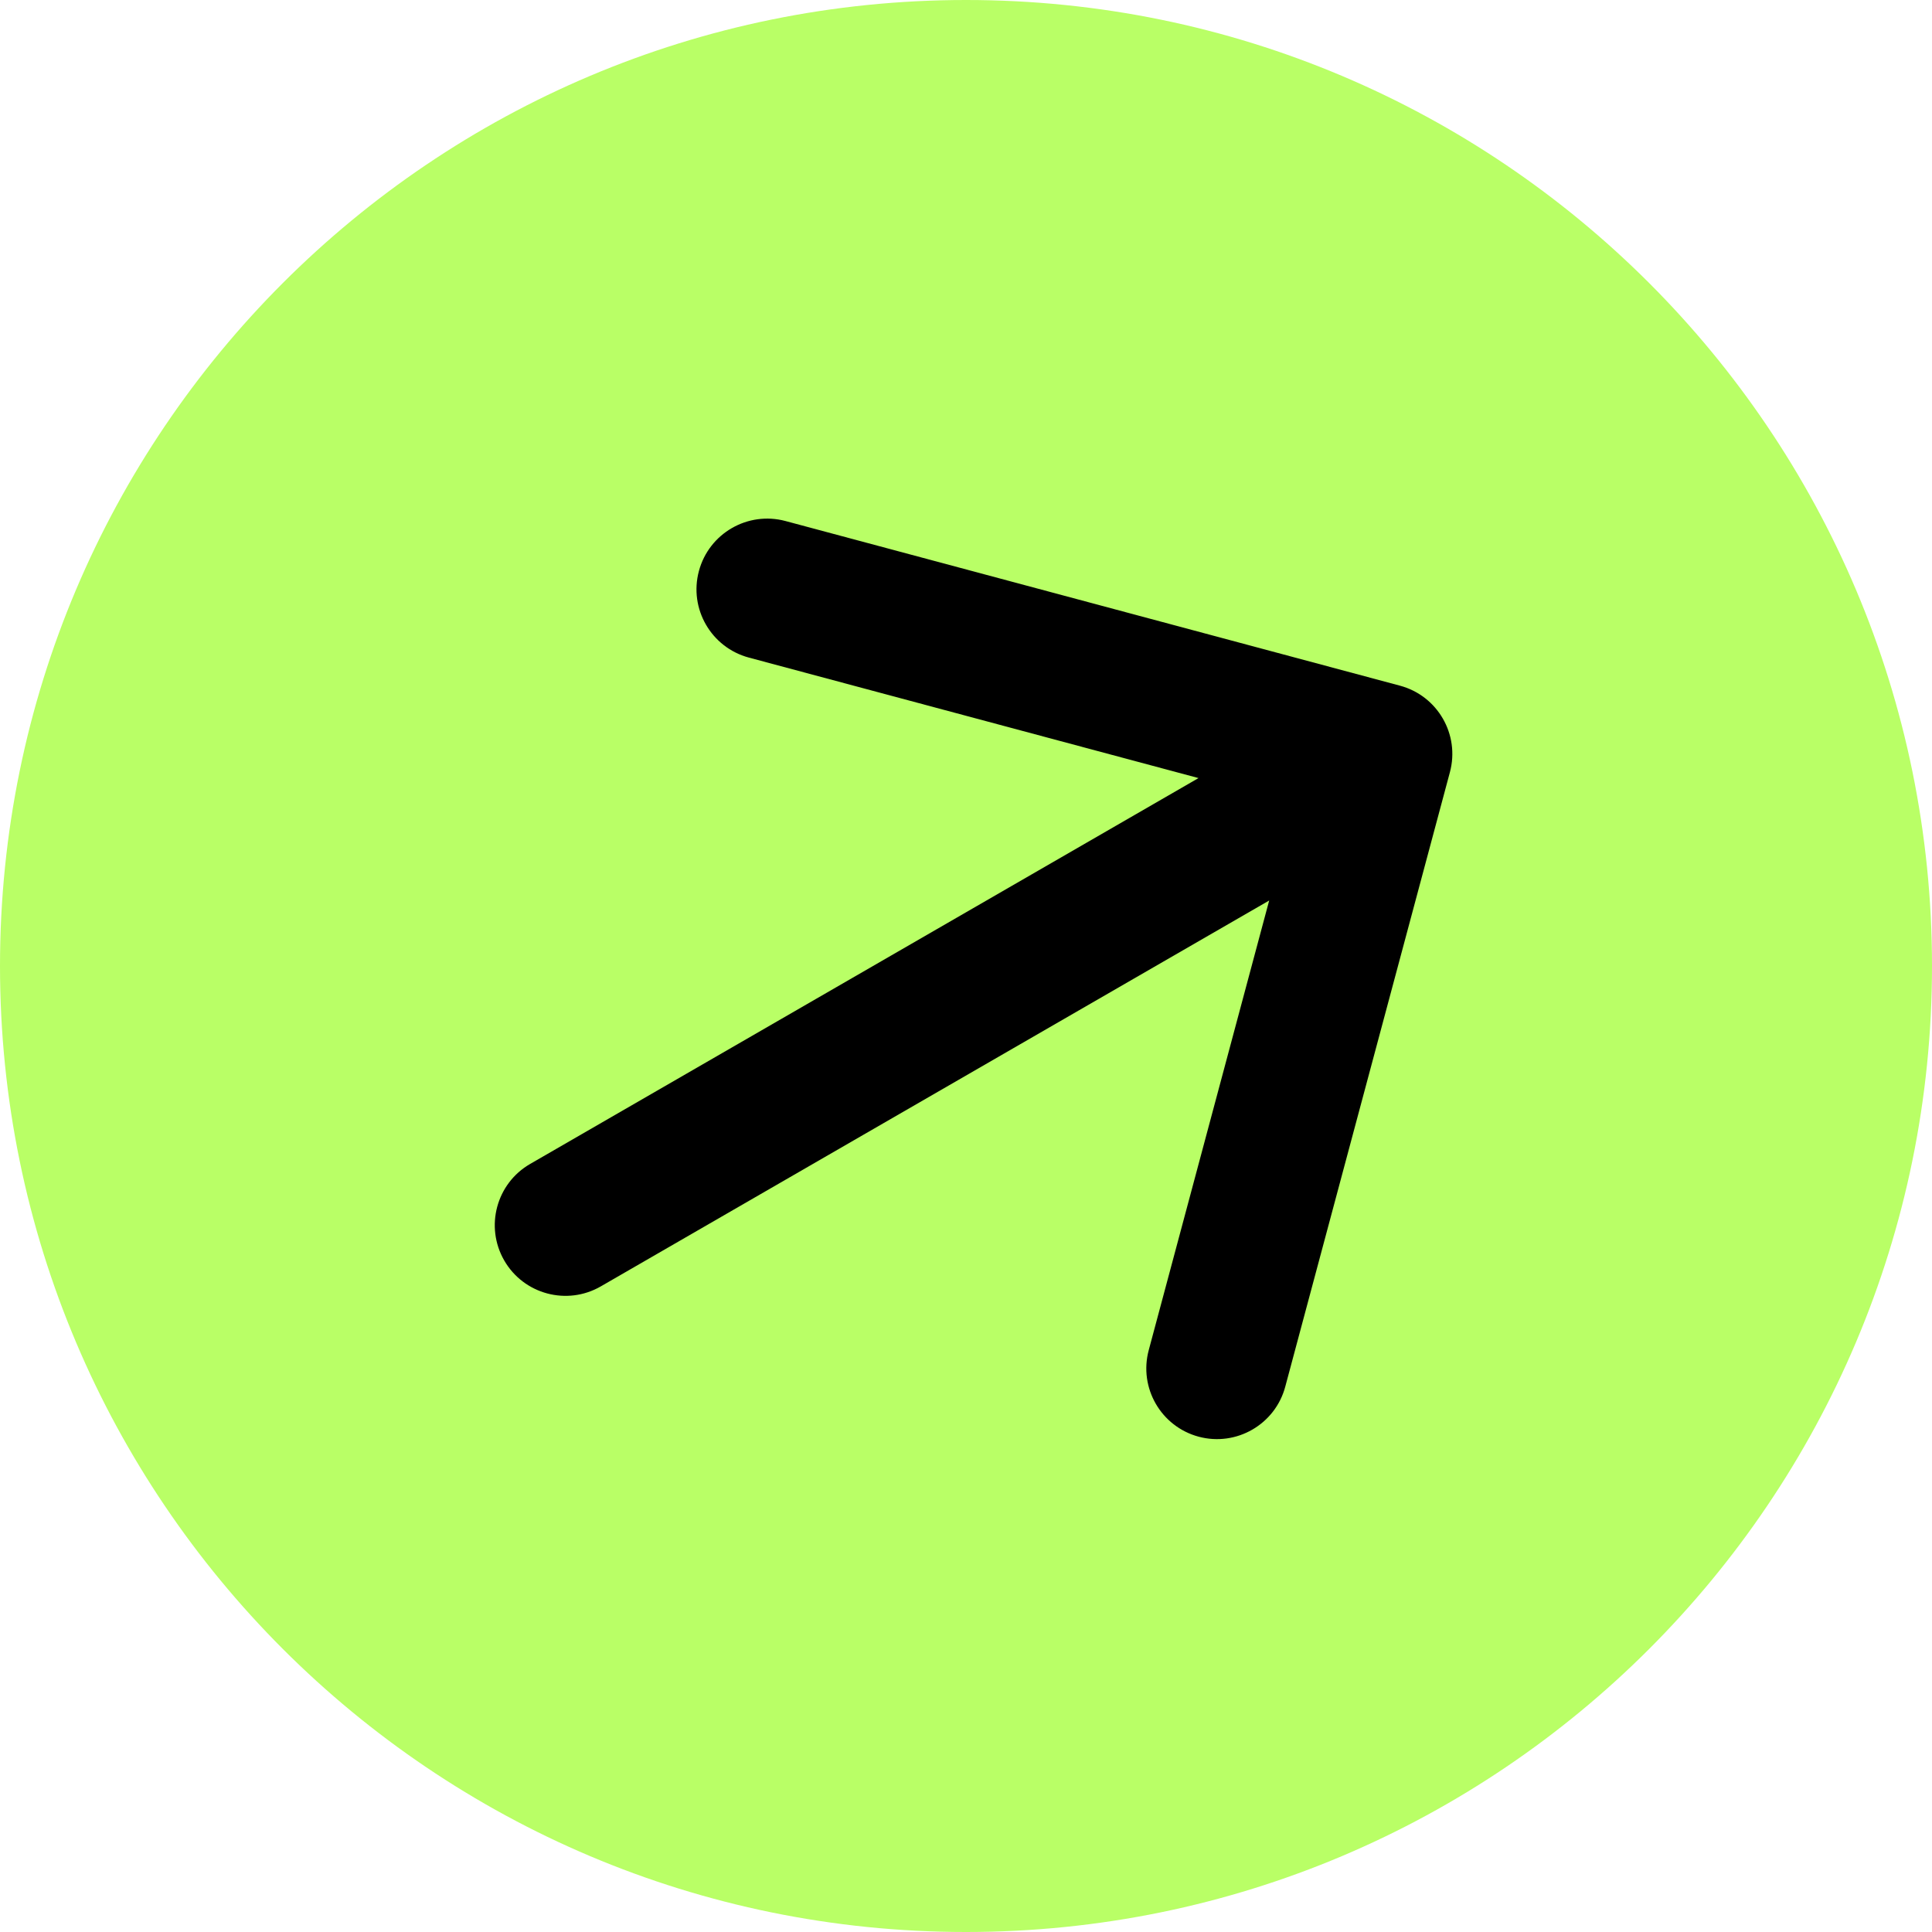
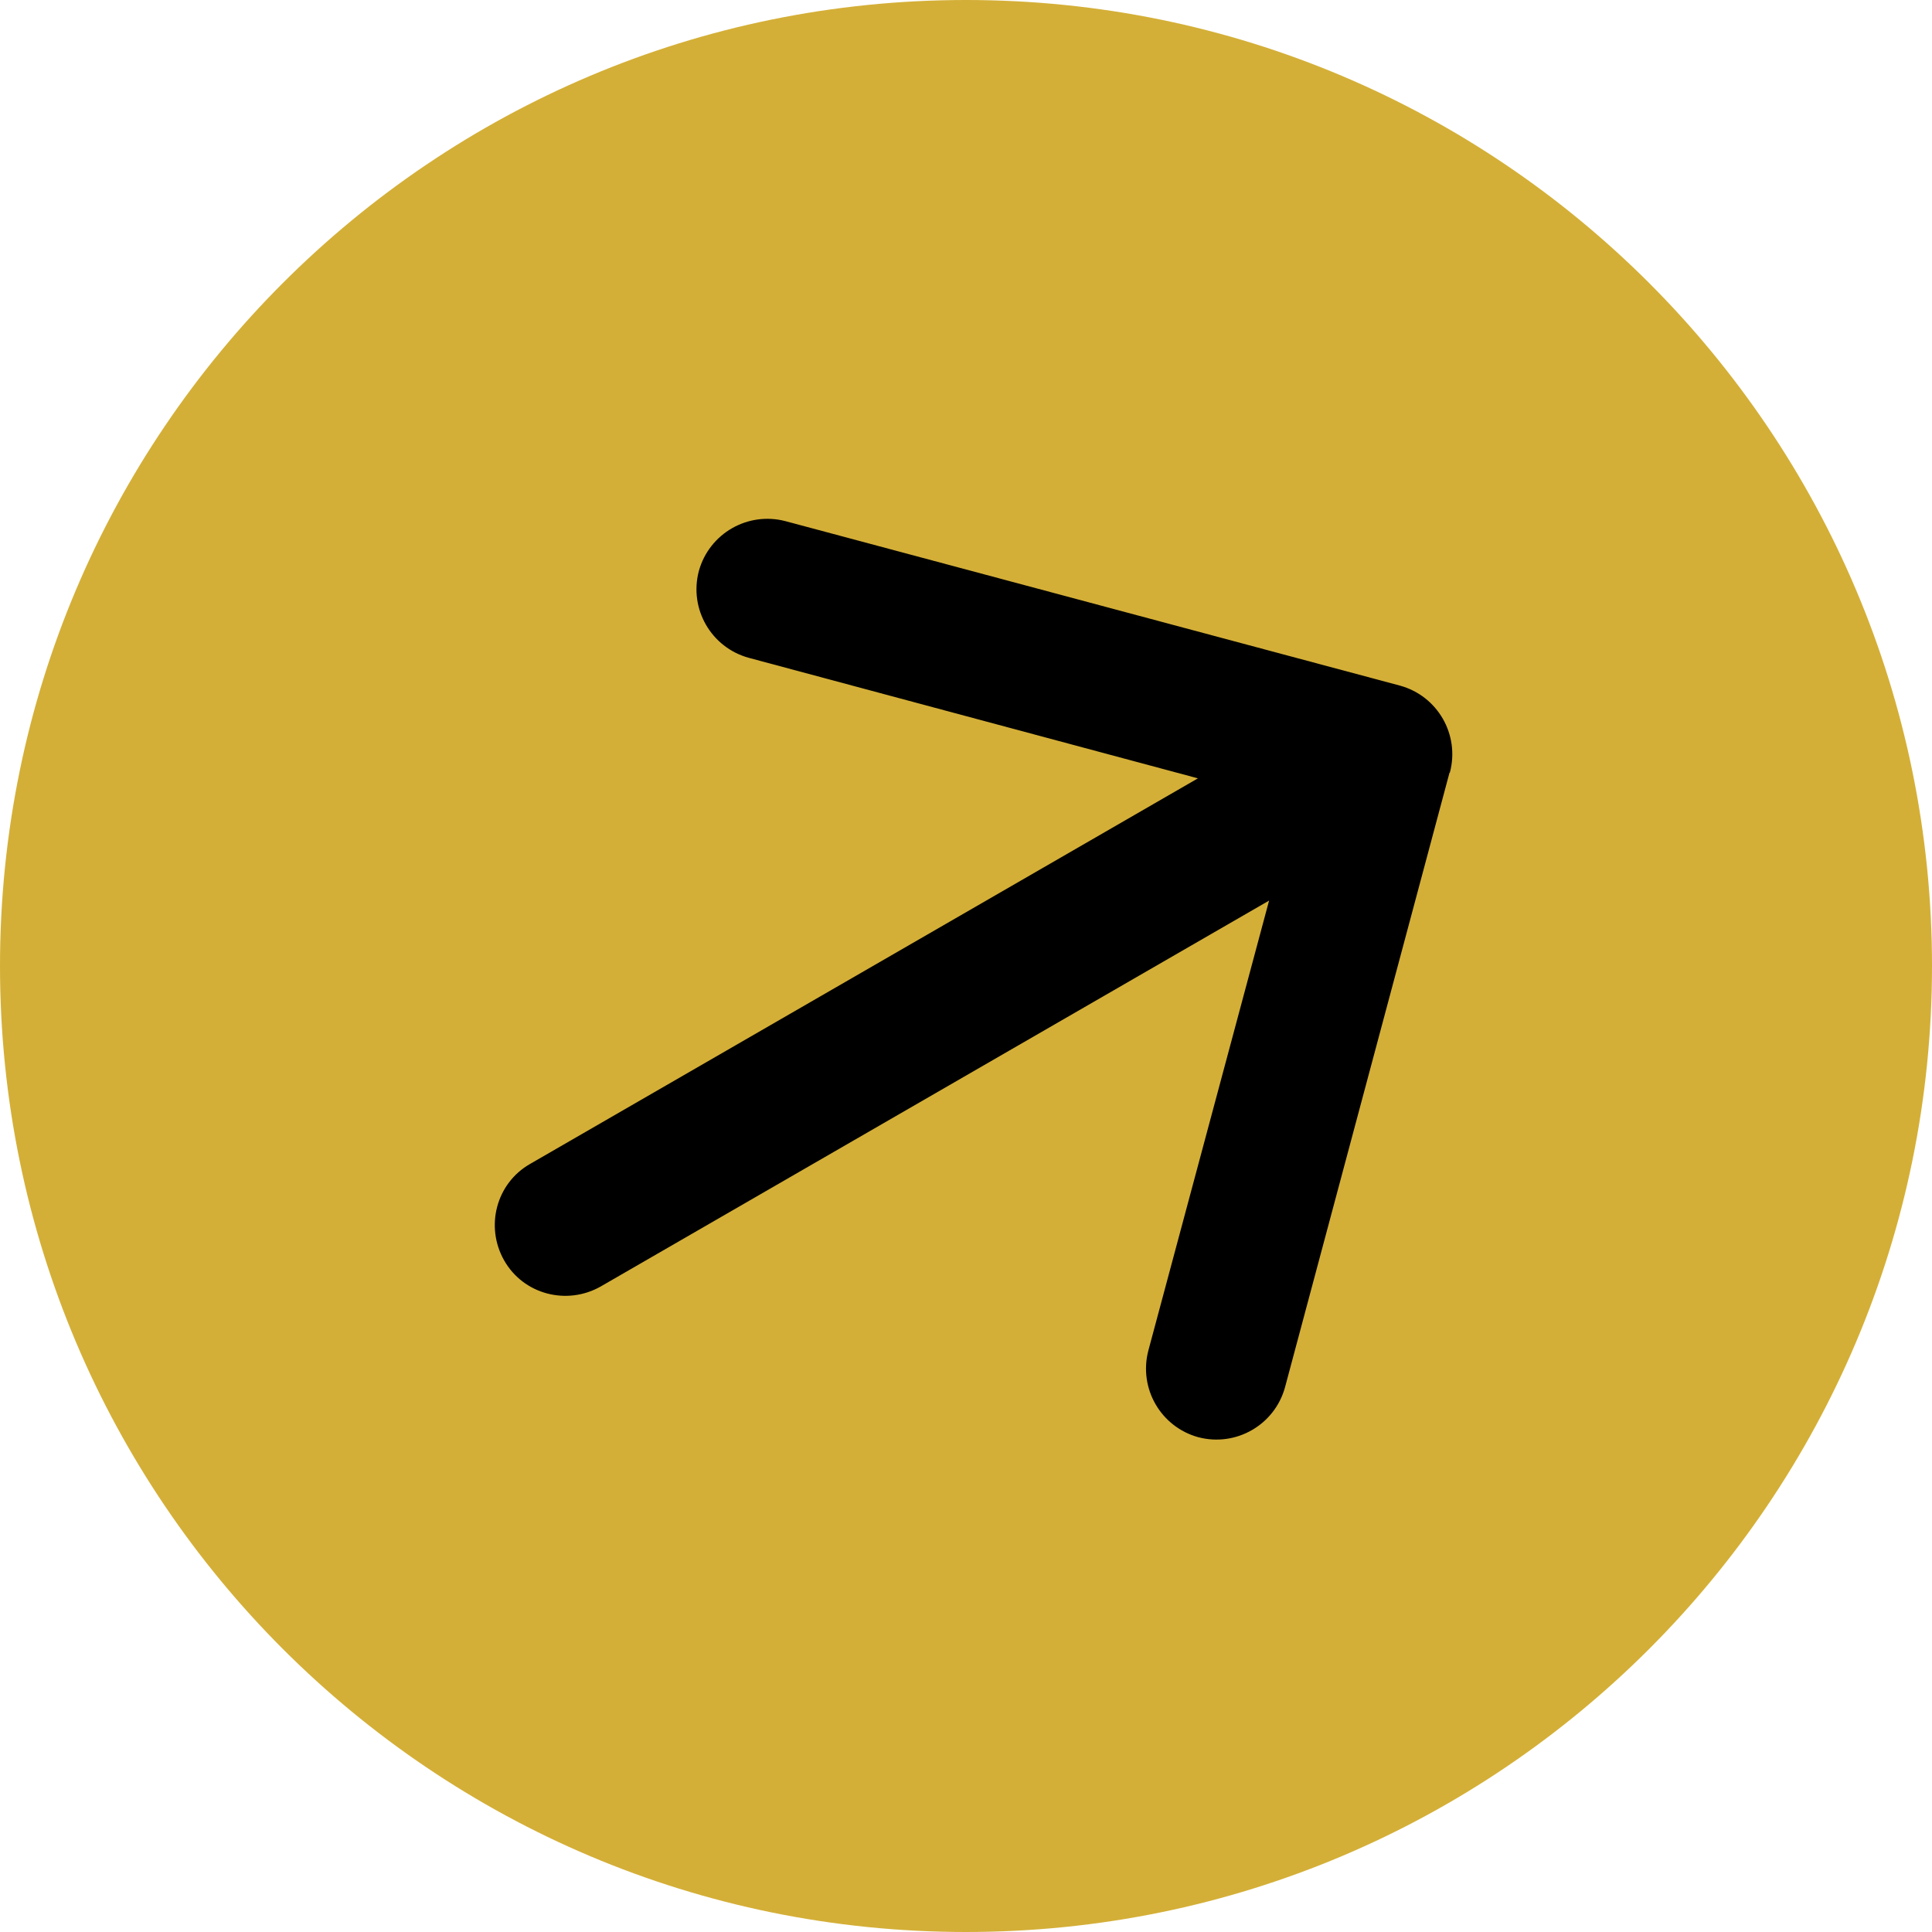
- <svg xmlns="http://www.w3.org/2000/svg" width="41" height="41" viewBox="0 0 41 41" fill="none">
-   <circle cx="20.5" cy="20.5" r="20.5" fill="#B9FF66" />
-   <path d="M11.25 24.701C10.533 25.115 10.287 26.032 10.701 26.75C11.115 27.467 12.033 27.713 12.75 27.299L11.25 24.701ZM30.769 16.388C30.984 15.588 30.509 14.765 29.709 14.551L16.669 11.057C15.869 10.843 15.046 11.318 14.832 12.118C14.617 12.918 15.092 13.74 15.892 13.955L27.483 17.061L24.378 28.652C24.163 29.452 24.638 30.274 25.438 30.489C26.238 30.703 27.061 30.228 27.275 29.428L30.769 16.388ZM12.75 27.299L30.071 17.299L28.571 14.701L11.25 24.701L12.75 27.299Z" fill="black" />
+ <svg xmlns="http://www.w3.org/2000/svg" id="Layer_1" version="1.1" viewBox="0 0 41 41">
+   <defs>
+     <style>
+       .st0 {
+         fill: #d4af37;
+       }
+     </style>
+   </defs>
+   <circle class="st0" cx="20.5" cy="20.5" r="20.5" />
+   <path d="M11.25,24.7c-.72.41-.96,1.33-.55,2.05.41.72,1.33.96,2.05.55l-1.5-2.6ZM30.77,16.39c.21-.8-.26-1.62-1.06-1.84l-13.04-3.49c-.8-.21-1.62.26-1.84,1.06-.21.8.26,1.62,1.06,1.84l11.59,3.11-3.11,11.59c-.21.8.26,1.62,1.06,1.84.8.21,1.62-.26,1.84-1.06l3.49-13.04ZM12.75,27.3l17.32-10-1.5-2.6-17.32,10,1.5,2.6Z" />
</svg>
